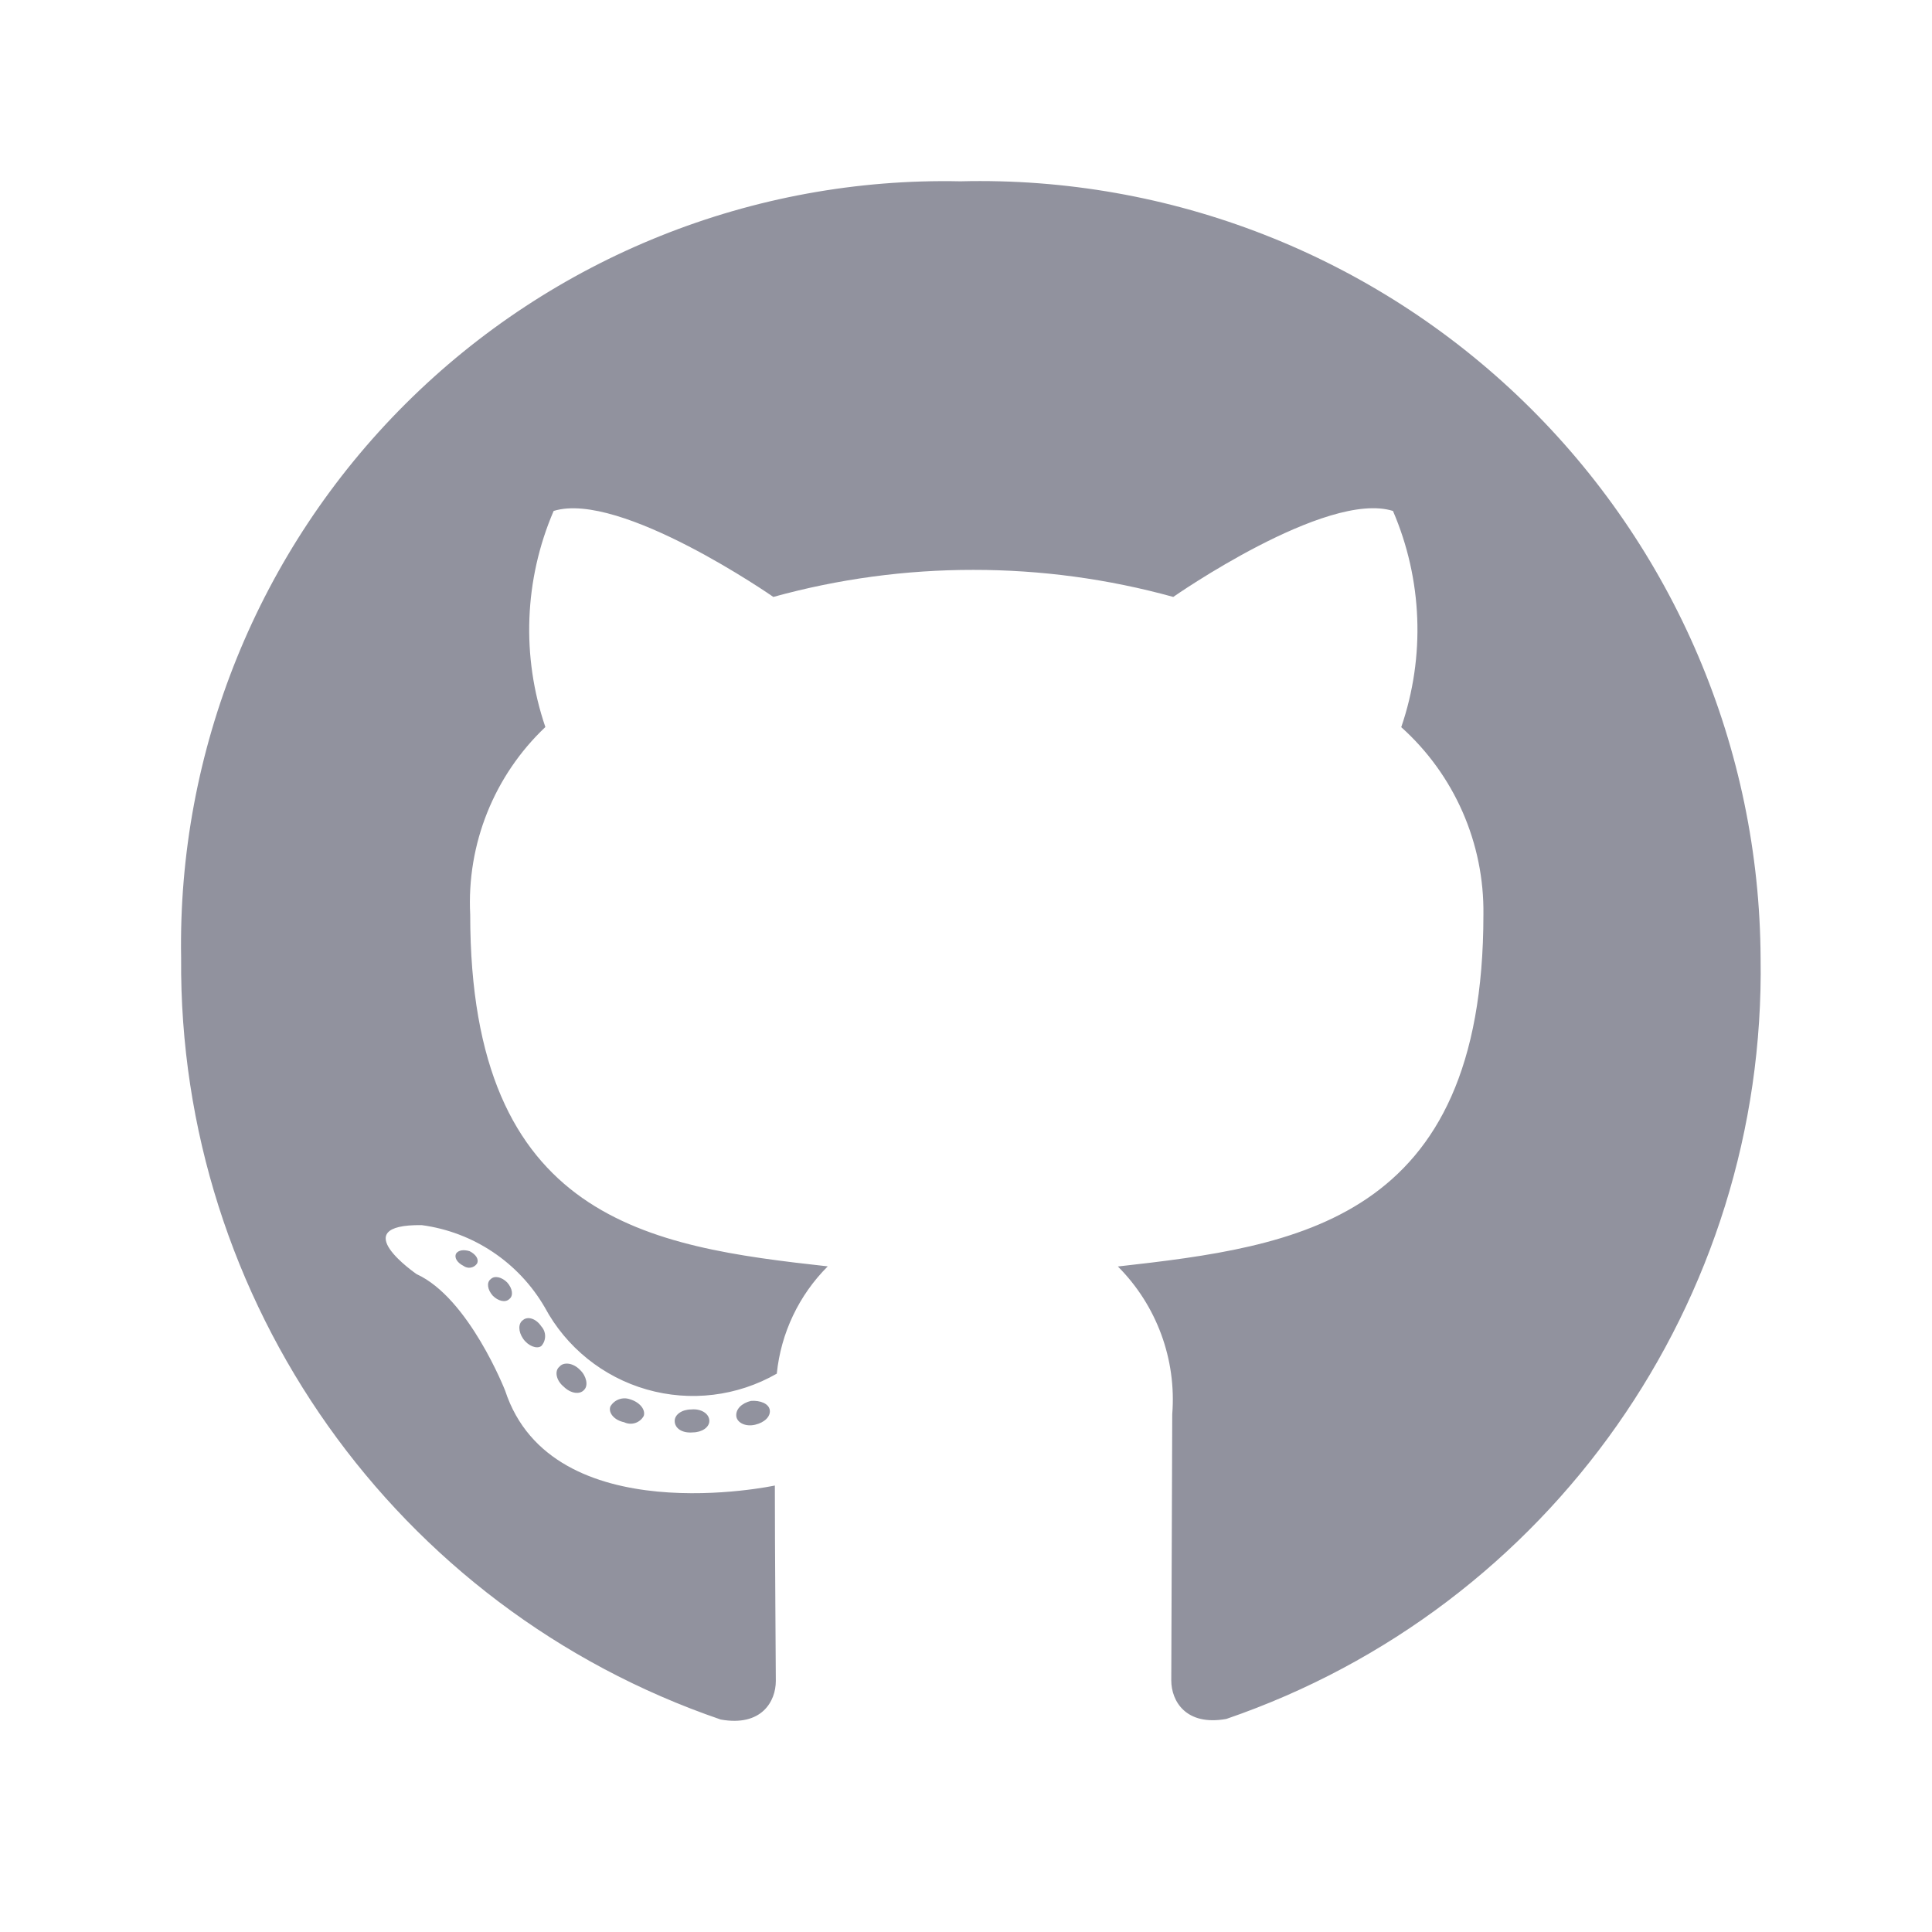
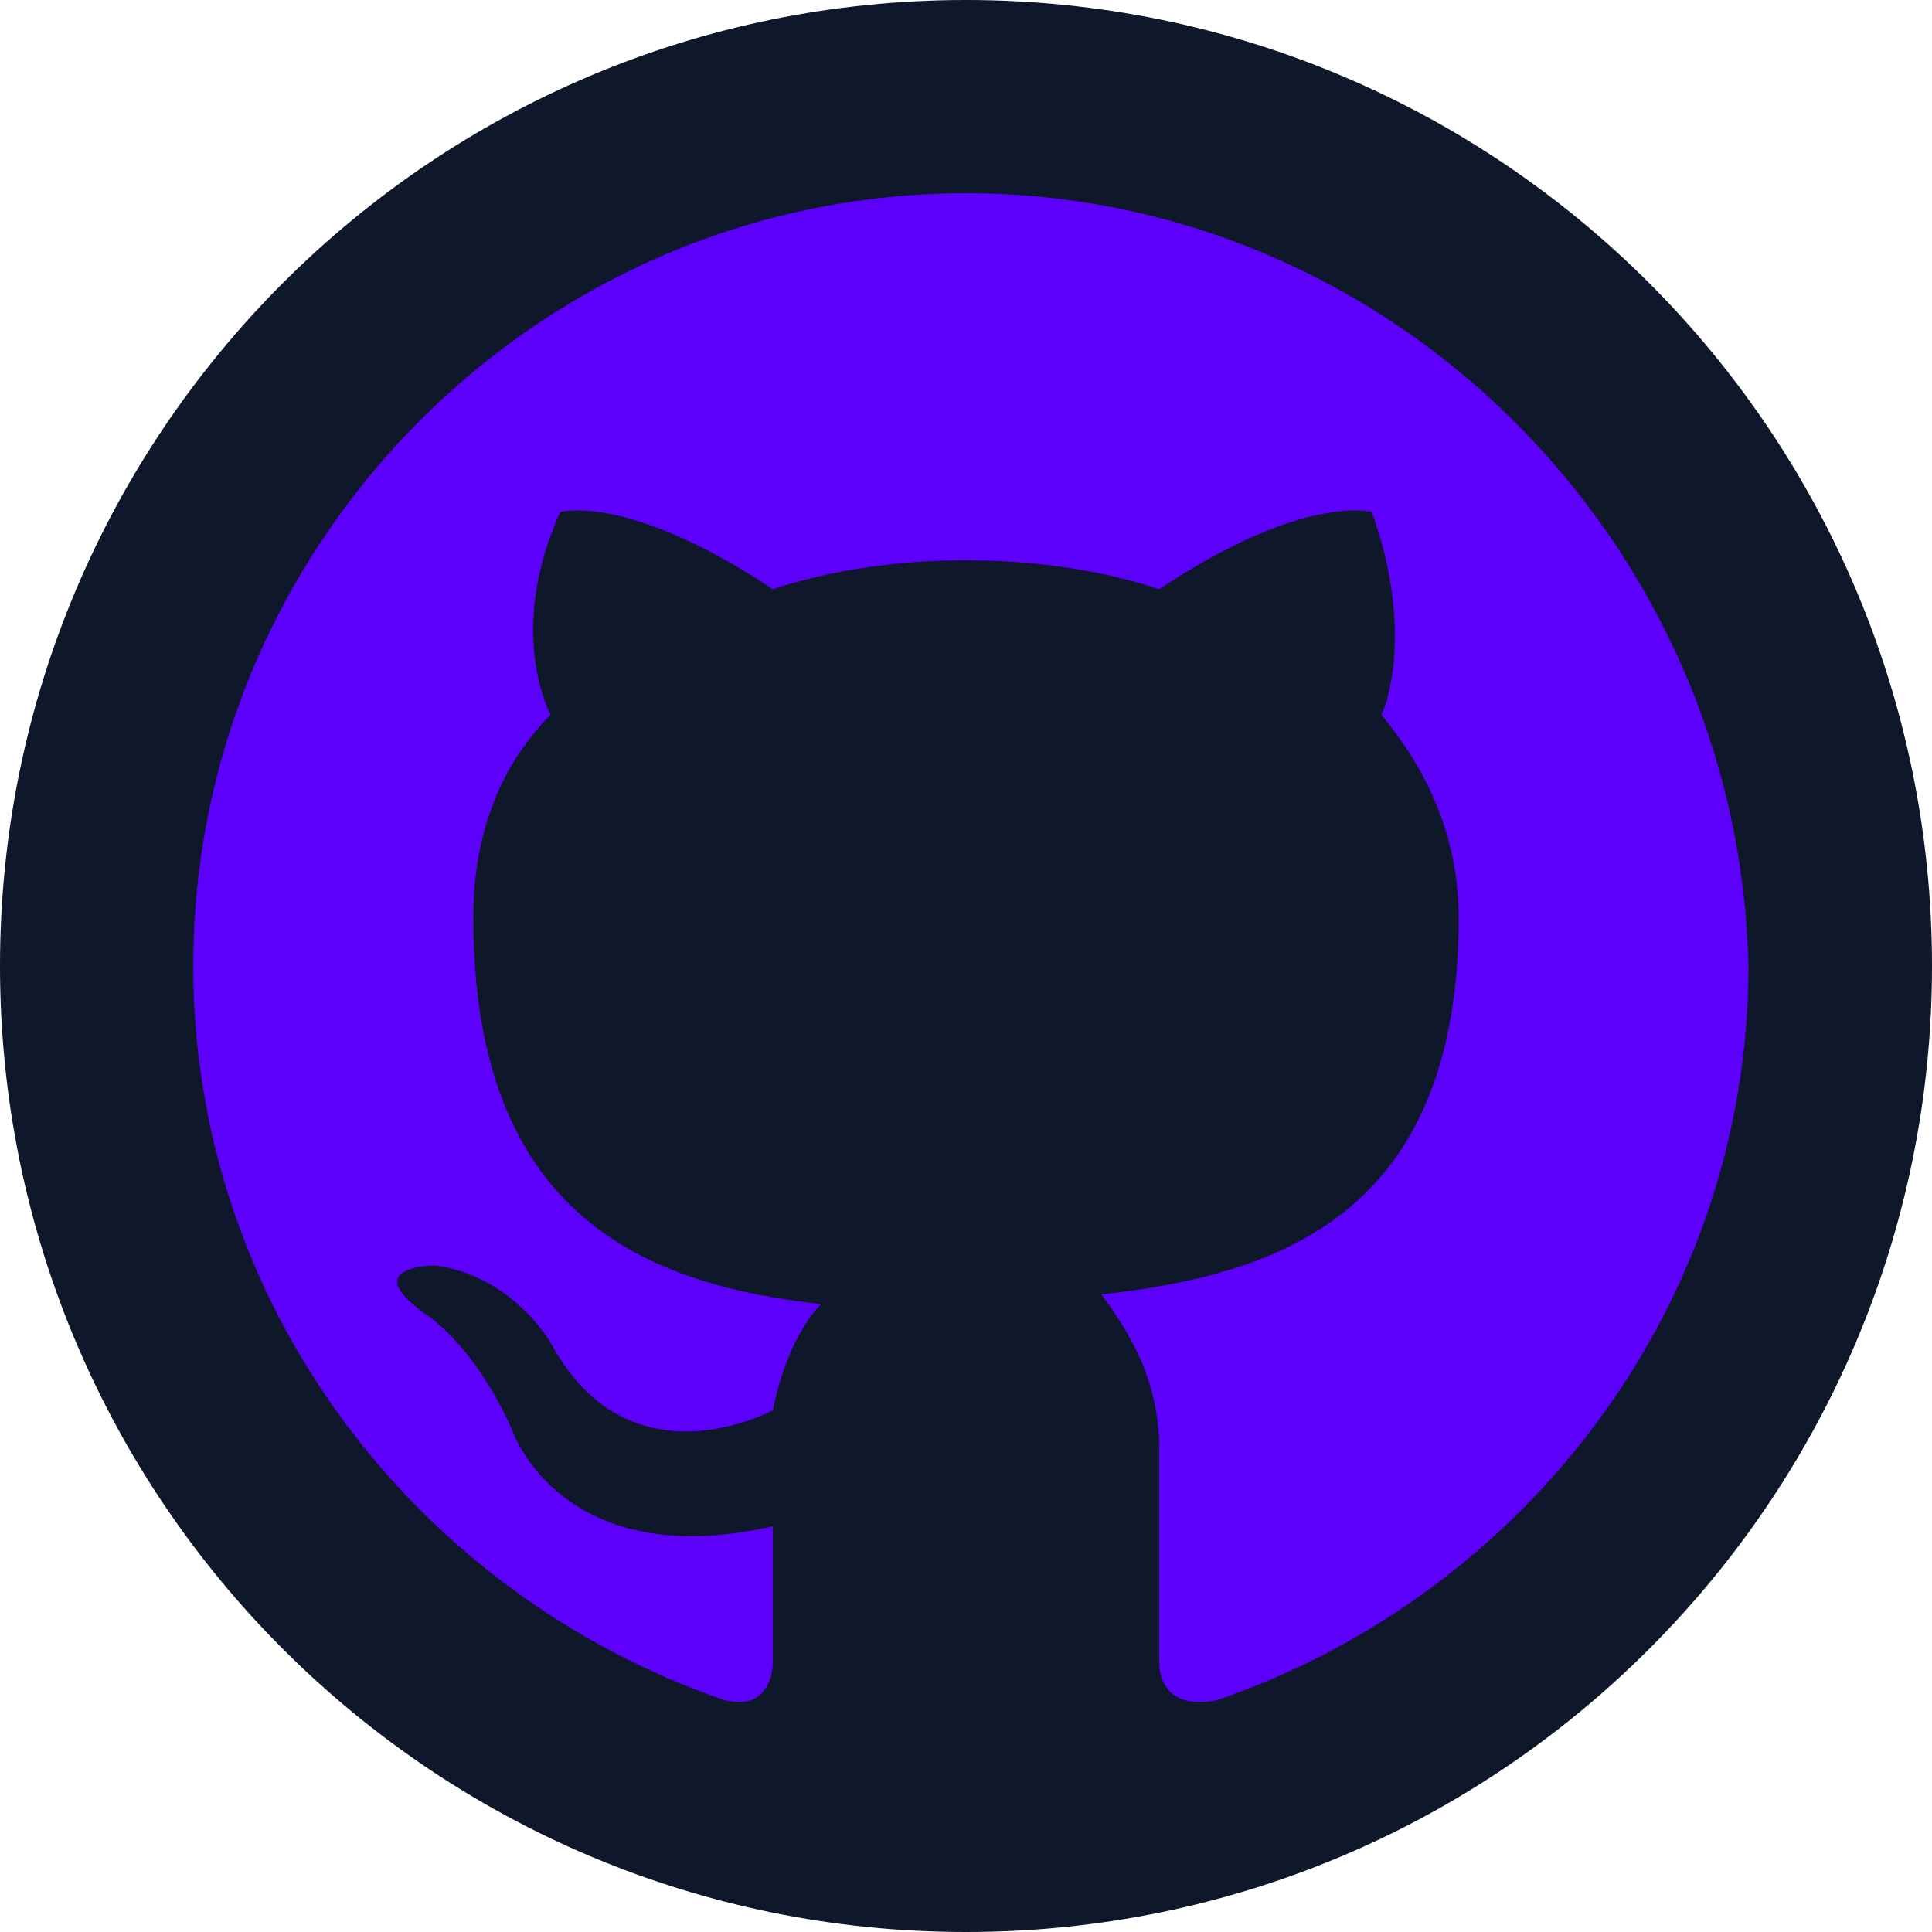
- <svg xmlns="http://www.w3.org/2000/svg" height="32" viewBox="0 0 32 32" width="32">
-   <path d="m0 0h32v32h-32z" fill="none" />
-   <path d="m8.749-2.668c0-.121-.137-.206-.3-.19-.153 0-.274.084-.274.19 0 .121.121.206.3.19.152-.001.274-.085.274-.19zm-1.64-.237c-.037.105.069.227.227.258a.247.247 0 0 0 .327-.105c.032-.105-.069-.227-.227-.274a.271.271 0 0 0 -.327.12zm2.33-.095c-.153.037-.258.137-.243.258.016.105.153.174.311.137s.258-.137.243-.243-.158-.163-.311-.152zm3.47-20.2a12.645 12.645 0 0 0 -12.909 12.864 13.221 13.221 0 0 0 8.938 12.614c.675.121.912-.3.912-.638 0-.327-.016-2.13-.016-3.238 0 0-3.691.791-4.467-1.571 0 0-.6-1.535-1.466-1.93 0 0-1.208-.828.084-.812a2.784 2.784 0 0 1 2.037 1.36 2.788 2.788 0 0 0 3.844 1.1 2.931 2.931 0 0 1 .844-1.777c-2.948-.327-5.922-.754-5.922-5.827a4 4 0 0 1 1.245-3.106 4.982 4.982 0 0 1 .137-3.579c1.1-.343 3.639 1.424 3.639 1.424a12.391 12.391 0 0 1 3.312-.448 12.391 12.391 0 0 1 3.312.448s2.537-1.772 3.639-1.424a4.98 4.98 0 0 1 .137 3.581 4.1 4.1 0 0 1 1.361 3.106c0 5.089-3.106 5.495-6.054 5.827a3.118 3.118 0 0 1 .9 2.447c-.005 1.779-.016 3.979-.016 4.409 0 .343.243.759.912.638a13.1 13.1 0 0 0 8.849-12.6 12.93 12.93 0 0 0 -13.252-12.868zm-7.783 18.185c-.069.053-.053.174.037.274.084.084.206.121.274.053.069-.053.053-.174-.037-.274-.084-.085-.206-.122-.274-.053zm-.57-.427c-.037.069.016.153.121.206a.157.157 0 0 0 .223-.037c.037-.069-.016-.153-.121-.206-.101-.032-.186-.016-.223.037zm1.709 1.877c-.084.069-.053.227.069.327.121.121.274.137.343.053.069-.069.037-.227-.069-.327-.116-.121-.275-.137-.343-.053zm-.6-.775c-.084.053-.084.19 0 .311s.227.174.3.121a.241.241 0 0 0 0-.327c-.08-.121-.217-.174-.301-.105z" fill="#91929e" transform="translate(3 26.203)" />
+ <svg xmlns="http://www.w3.org/2000/svg" width="20" height="20" viewBox="0 0 20 20" fill="none">
+   <rect width="20" height="20" rx="10" fill="#0F172A" />
+   <path fill-rule="evenodd" clip-rule="evenodd" d="M10 2C5.6 2 2 5.6 2 10C2 13.5 4.3 16.5 7.5 17.6C7.9 17.7 8 17.4 8 17.2C8 17 8 16.5 8 15.8C5.8 16.3 5.3 14.8 5.3 14.8C4.9 13.9 4.4 13.6 4.4 13.6C3.7 13.1 4.5 13.1 4.5 13.1C5.3 13.2 5.7 13.9 5.7 13.9C6.4 15.2 7.6 14.8 8 14.6C8.1 14.1 8.3 13.7 8.5 13.5C6.7 13.3 4.9 12.6 4.9 9.5C4.9 8.6 5.2 7.9 5.7 7.4C5.6 7.2 5.3 6.4 5.8 5.3C5.8 5.3 6.5 5.1 8 6.1C8.6 5.9 9.3 5.8 10 5.8C10.7 5.8 11.4 5.9 12 6.1C13.5 5.1 14.2 5.3 14.2 5.3C14.6 6.4 14.4 7.2 14.3 7.4C14.8 8 15.1 8.7 15.1 9.5C15.1 12.6 13.2 13.2 11.4 13.4C11.7 13.8 12 14.3 12 15C12 16.1 12 16.9 12 17.2C12 17.4 12.1 17.7 12.6 17.6C15.8 16.5 18.1 13.5 18.1 10C18 5.6 14.4 2 10 2Z" fill="#5D00FB" />
</svg>
